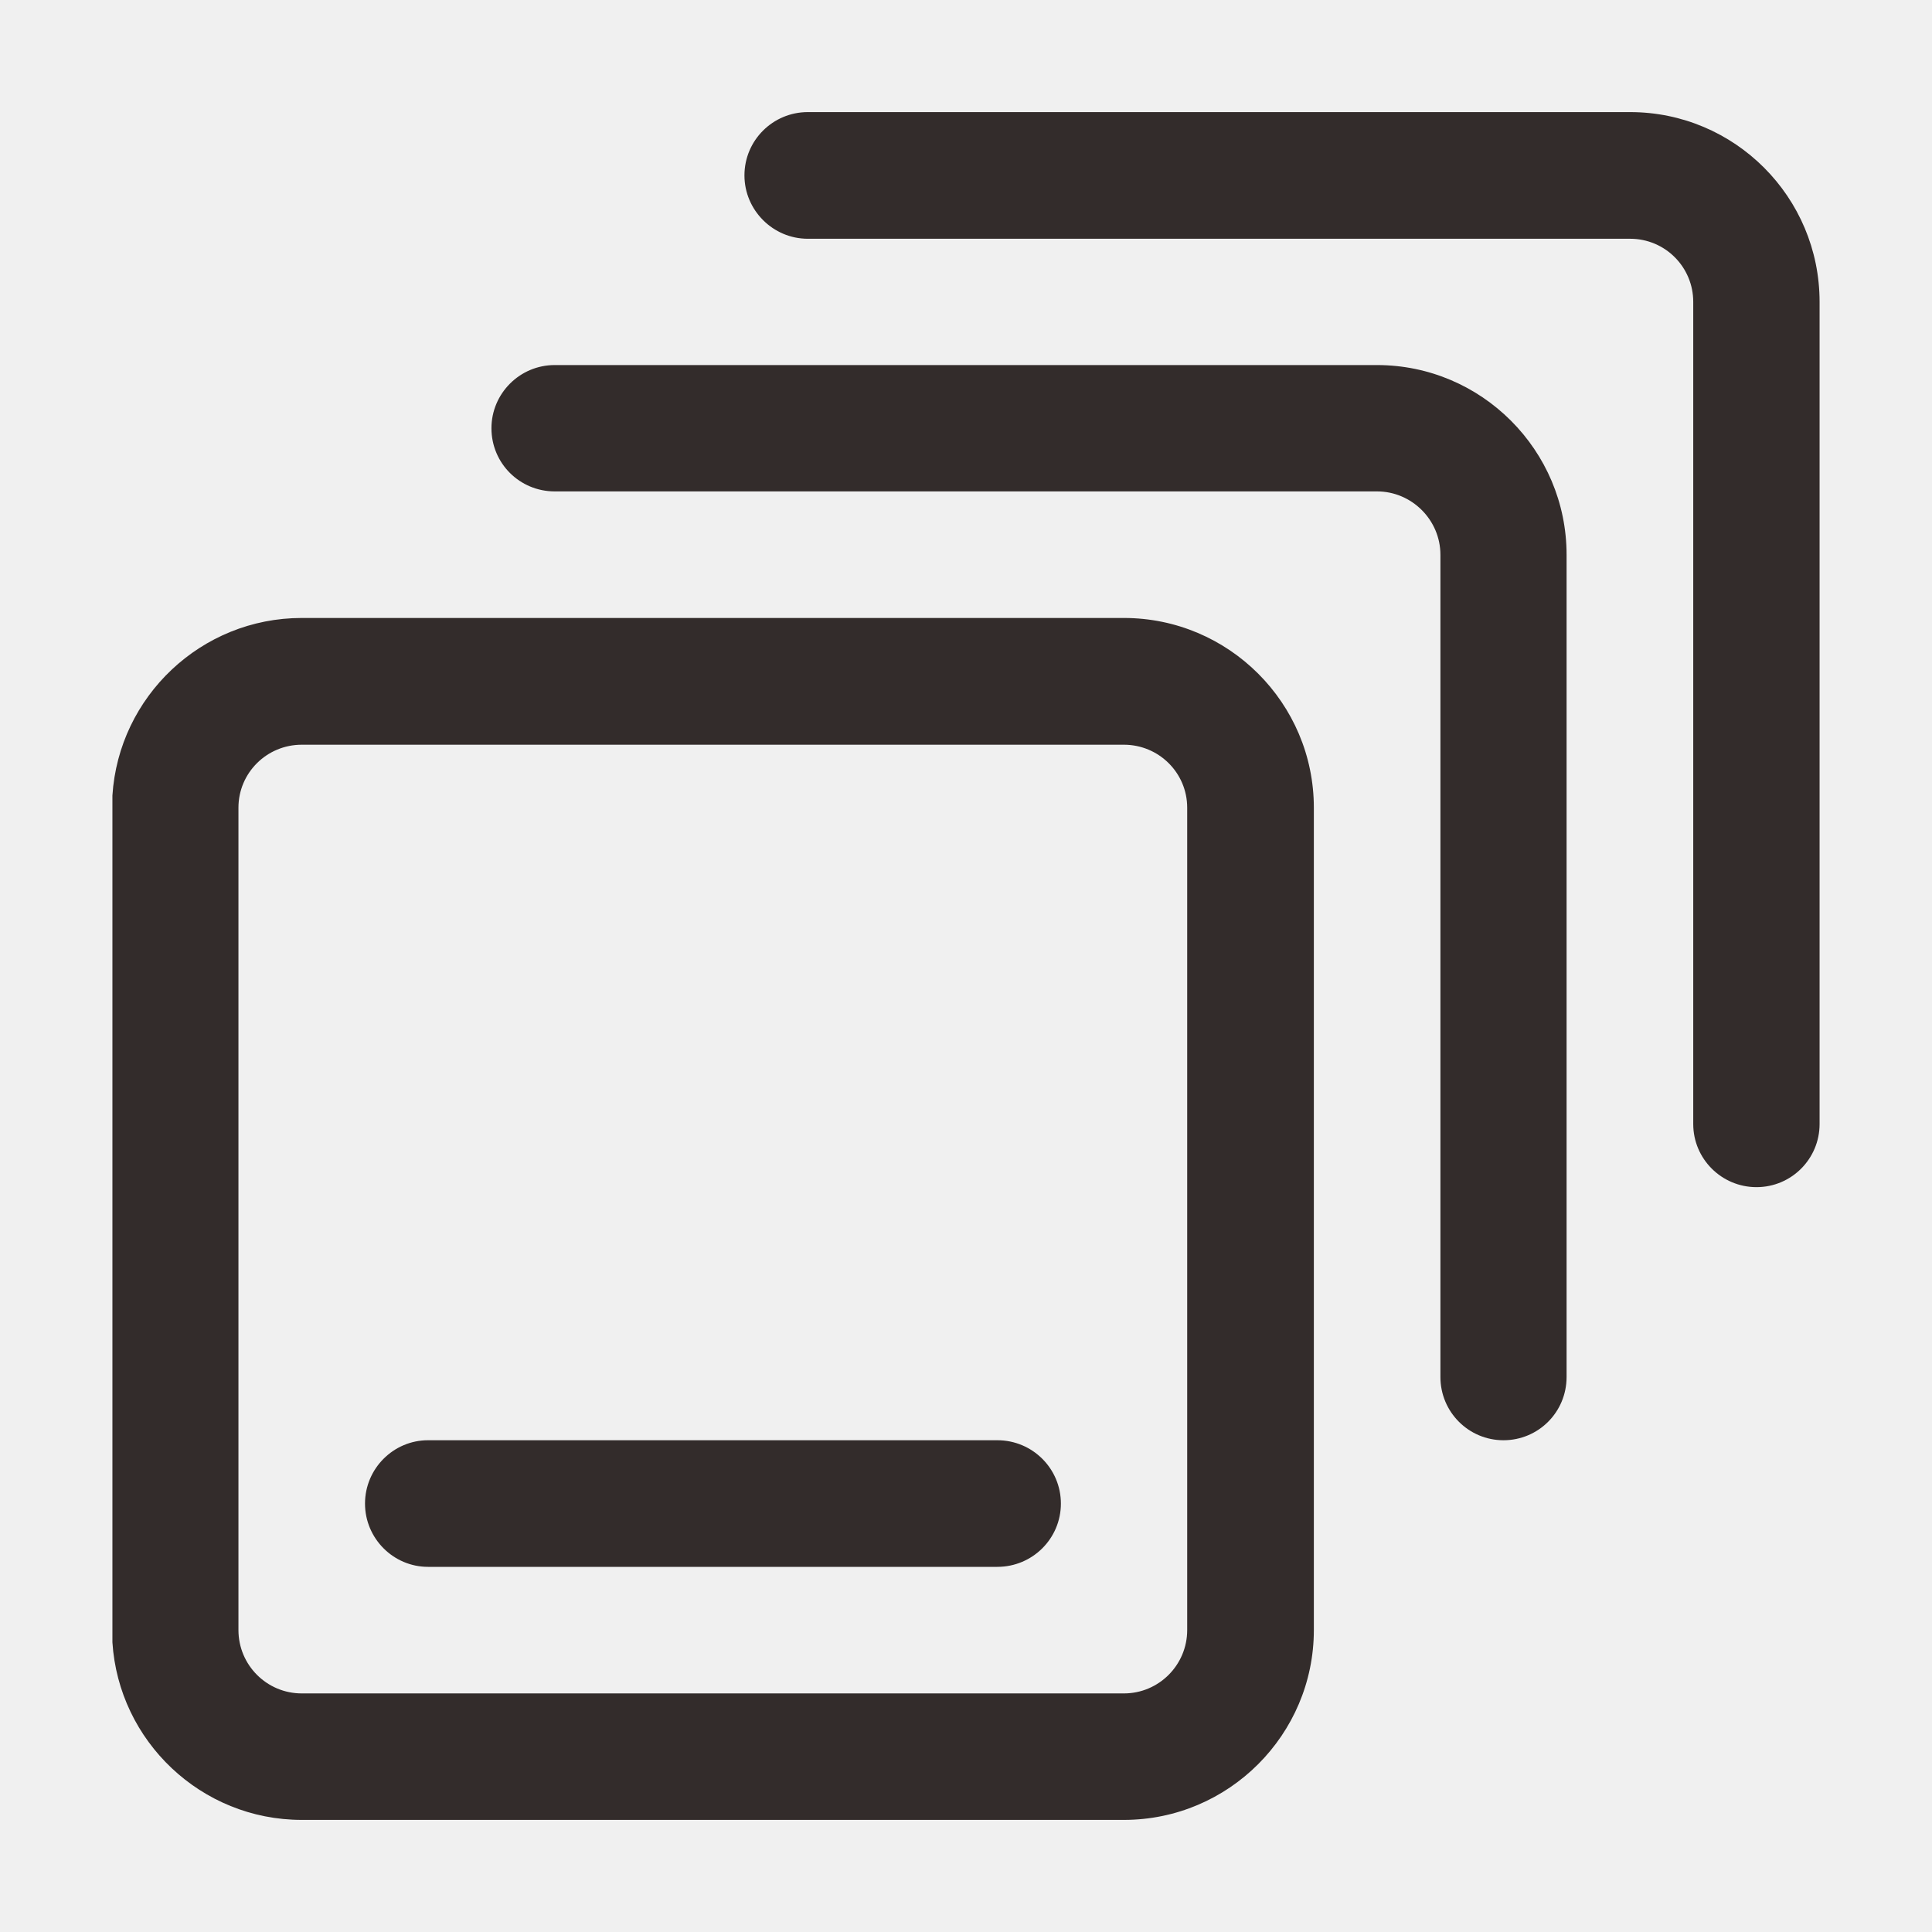
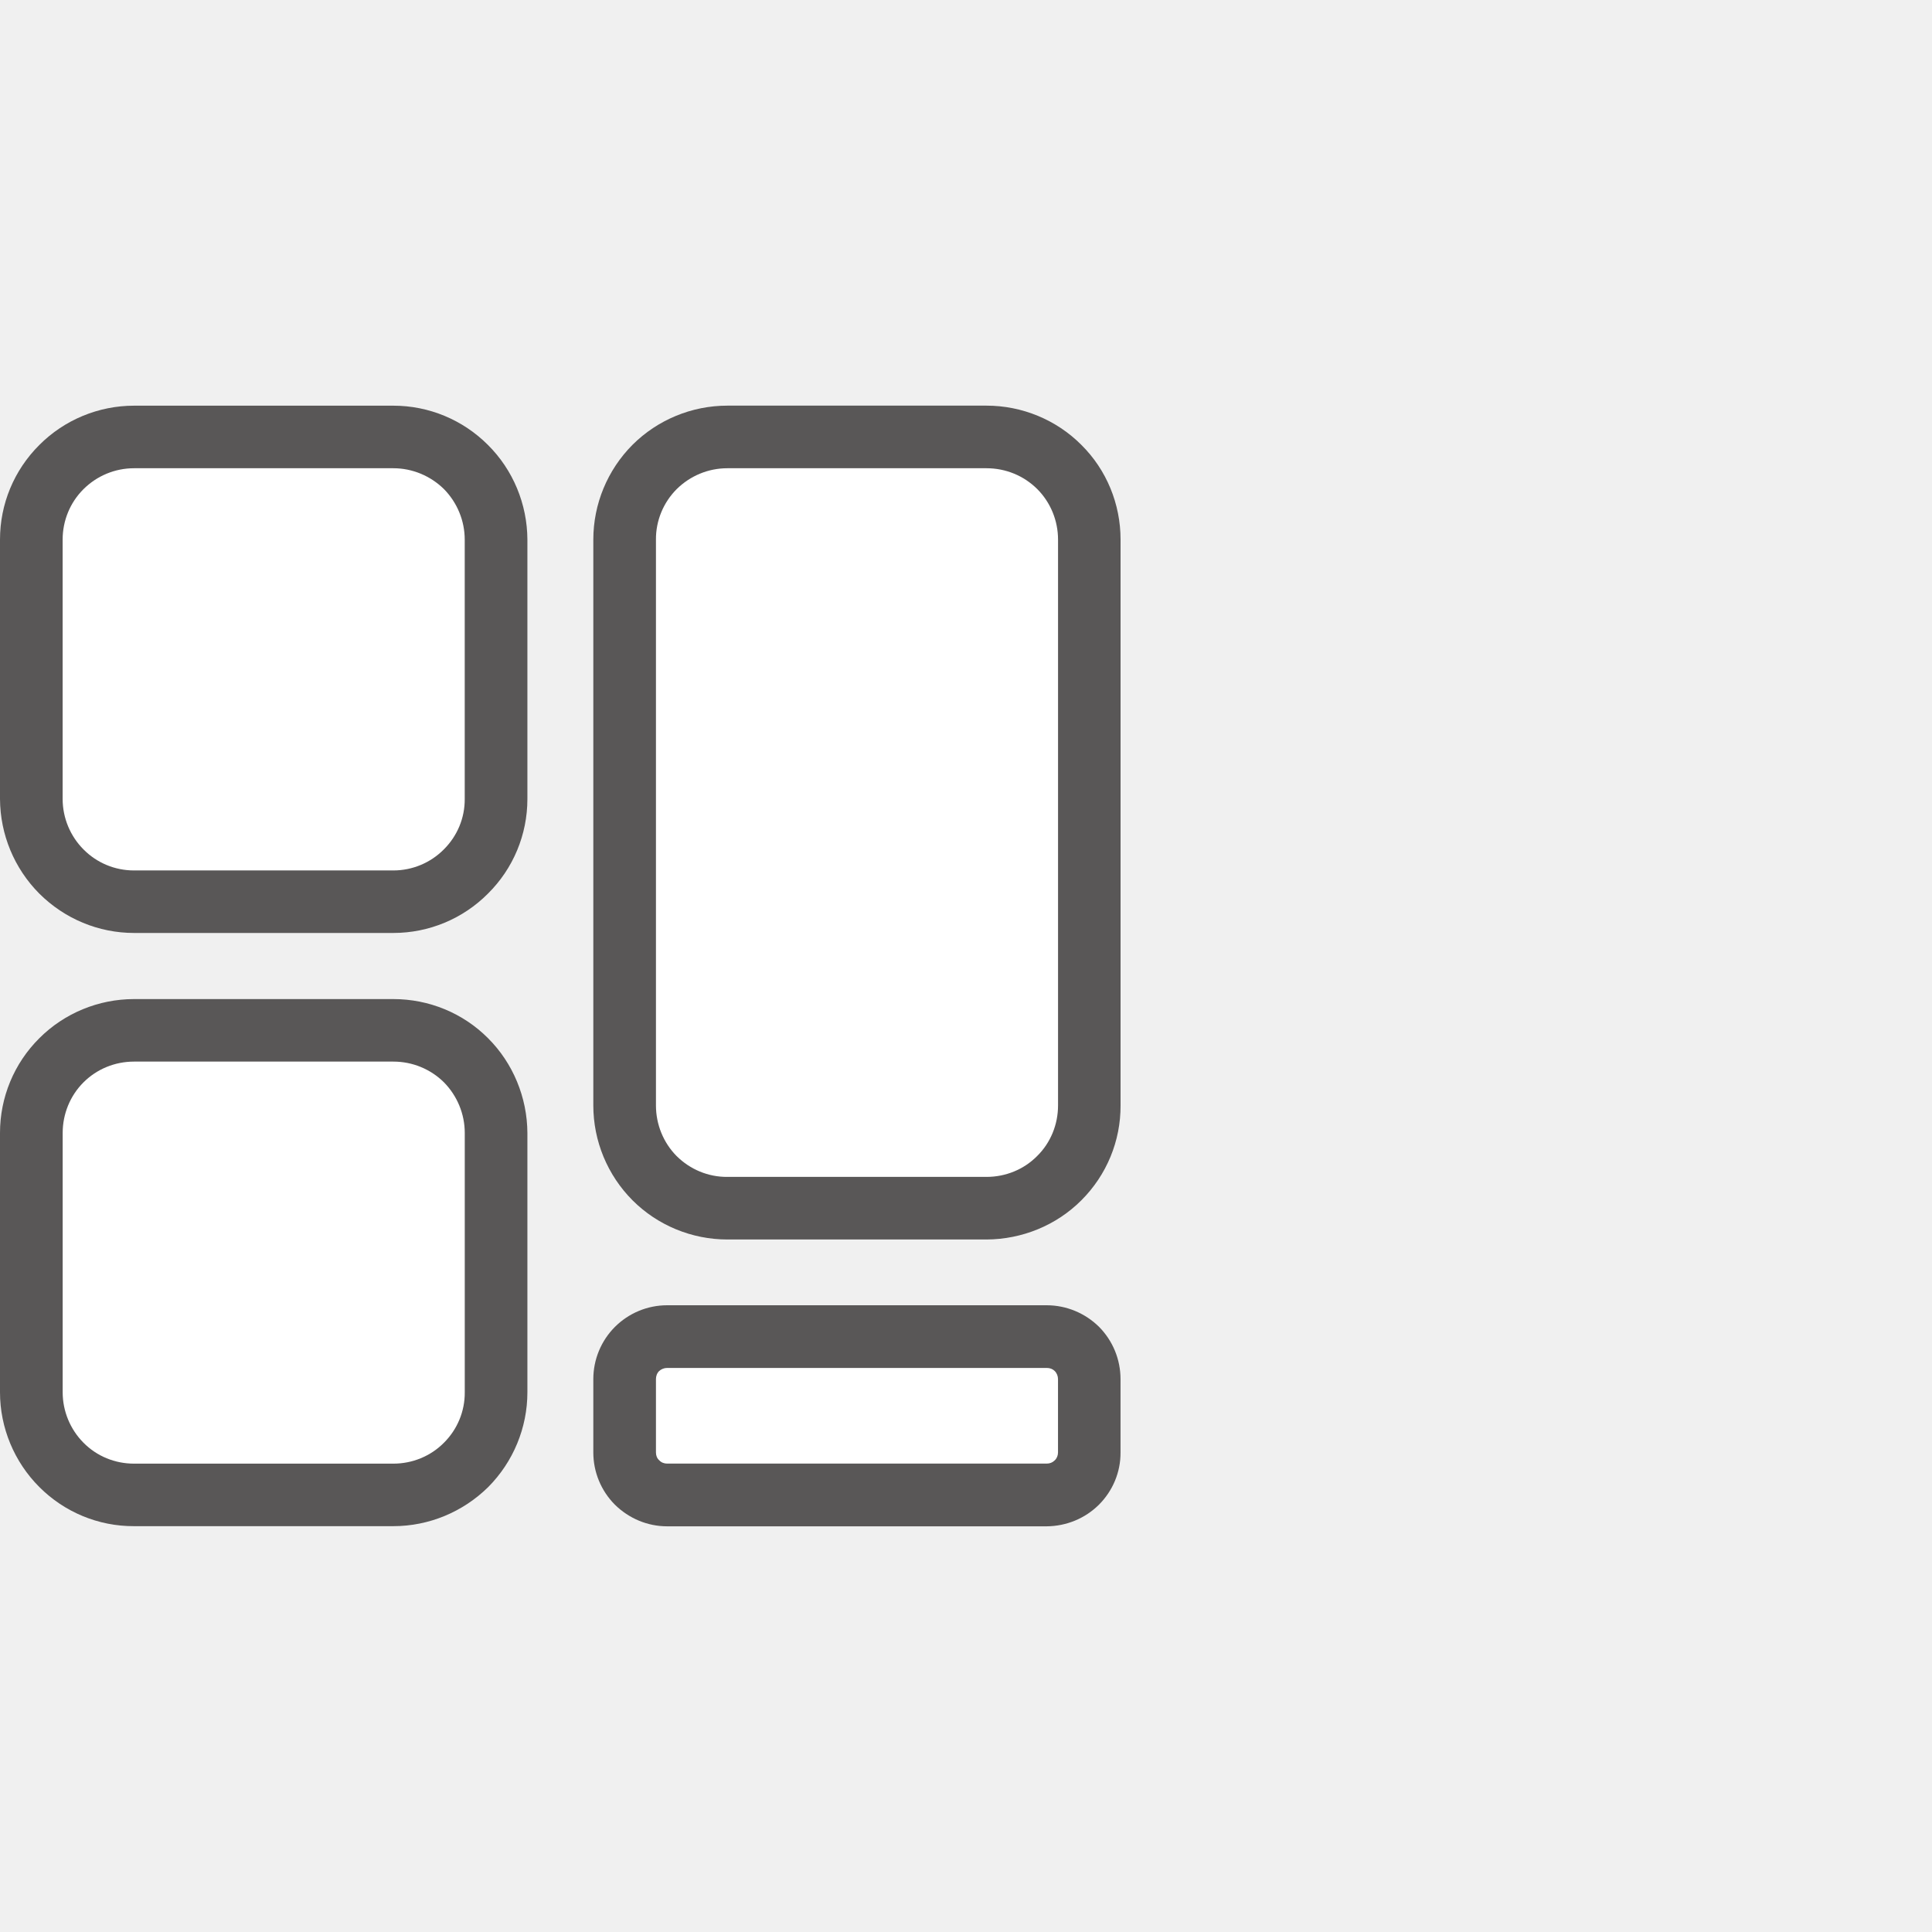
- <svg xmlns="http://www.w3.org/2000/svg" version="1.1" id="图层_1" x="0px" y="0px" width="43px" height="43px" viewBox="0 0 43 43" enable-background="new 0 0 43 43" xml:space="preserve">
+ <svg xmlns="http://www.w3.org/2000/svg" version="1.1" id="图层_1" x="0px" y="0px" width="50px" height="50px" viewBox="0 0 50 50" enable-background="new 0 0 50 50" xml:space="preserve">
  <g>
-     <path fill="#332C2B" d="M26.423,36.279c0,0.78-0.632,1.411-1.409,1.411H6.716c-0.778,0-1.409-0.631-1.409-1.411V17.977   c0-0.776,0.631-1.402,1.409-1.402h18.298c0.777,0,1.409,0.625,1.409,1.402V36.279L26.423,36.279z M2.502,17.706v18.846   c0.14,2.202,1.977,3.953,4.214,3.953h18.298c2.33,0,4.228-1.896,4.228-4.226V17.977c0-2.329-1.897-4.223-4.228-4.223H6.716   C4.479,13.754,2.642,15.502,2.502,17.706z" />
-     <path fill="#332C2B" d="M22.197,32.055H9.527c-0.771,0-1.403,0.632-1.403,1.41c0,0.776,0.632,1.408,1.403,1.408h12.67   c0.784,0,1.415-0.632,1.415-1.408C23.612,32.687,22.981,32.055,22.197,32.055L22.197,32.055z M30.647,8.125   c2.325,0,4.22,1.894,4.22,4.223v18.299c0,0.783-0.628,1.408-1.405,1.408c-0.772,0-1.403-0.625-1.403-1.408V12.348   c0-0.777-0.639-1.411-1.411-1.411H12.346c-0.777,0-1.408-0.623-1.408-1.406c0-0.773,0.631-1.406,1.408-1.406H30.647z" />
-     <path fill="#332C2B" d="M36.281,2.495H17.979c-0.777,0-1.41,0.629-1.41,1.409c0,0.772,0.633,1.41,1.41,1.41h18.303   c0.779,0,1.404,0.631,1.404,1.404v18.3c0,0.772,0.629,1.404,1.408,1.404s1.404-0.632,1.404-1.404v-18.3   C40.498,4.387,38.61,2.495,36.281,2.495z" />
+     <path fill-rule="evenodd" clip-rule="evenodd" fill="#595757" d="M15.355,35.691v1.899c0,0.506,0.2,0.99,0.557,1.35   c0.362,0.356,0.843,0.561,1.354,0.561h9.821c0.512-0.004,0.996-0.204,1.355-0.561c0.358-0.359,0.561-0.844,0.557-1.35v-1.899   c0-0.507-0.198-0.991-0.557-1.354c-0.359-0.353-0.844-0.557-1.355-0.557h-9.821c-0.511,0-0.996,0.204-1.354,0.562   C15.556,34.7,15.355,35.185,15.355,35.691z" />
+     <path fill-rule="evenodd" clip-rule="evenodd" fill="#595757" d="M25.531,32.078h-6.707c-0.92,0-1.806-0.366-2.452-1.012   c-0.651-0.652-1.017-1.537-1.017-2.457V13.965c0-0.92,0.366-1.801,1.013-2.452c0.65-0.649,1.536-1.015,2.456-1.015h6.707   c0.919,0,1.804,0.364,2.452,1.013C28.64,12.161,29,13.045,29,13.965v14.644c0.004,0.92-0.36,1.801-1.013,2.453   C27.34,31.712,26.45,32.074,25.531,32.078z" />
+     <path fill-rule="evenodd" clip-rule="evenodd" fill="#595757" d="M13.649,20.677v-6.711c-0.004-0.92-0.37-1.804-1.022-2.452   c-0.651-0.651-1.528-1.015-2.447-1.015H3.469c-0.92,0-1.805,0.368-2.451,1.017C0.362,12.169,0,13.045,0,13.965v6.711   c0.005,0.923,0.37,1.8,1.018,2.451c0.655,0.652,1.531,1.018,2.451,1.018h6.711c0.919,0,1.801-0.366,2.451-1.021   C13.283,22.477,13.649,21.6,13.649,20.677z" />
+     <path fill-rule="evenodd" clip-rule="evenodd" fill="#595757" d="M10.18,39.497H3.469c-0.92,0.004-1.801-0.361-2.451-1.013   C0.37,37.837,0,36.951,0,36.032V29.32c0-0.918,0.362-1.8,1.018-2.451c0.646-0.647,1.531-1.013,2.451-1.013h6.711   c0.919,0,1.801,0.36,2.451,1.013c0.647,0.646,1.013,1.533,1.018,2.451v6.712c0,0.919-0.366,1.8-1.013,2.452   C11.981,39.13,11.099,39.497,10.18,39.497z" />
+     <path fill-rule="evenodd" clip-rule="evenodd" fill="#FFFFFF" d="M16.976,35.691v1.899c0,0.076,0.026,0.152,0.086,0.203   c0.05,0.056,0.127,0.085,0.204,0.085h9.821c0.084,0,0.154-0.029,0.21-0.085c0.055-0.051,0.084-0.127,0.084-0.203v-1.899   c0-0.076-0.029-0.153-0.084-0.208c-0.056-0.056-0.126-0.081-0.21-0.081h-9.821c-0.077,0-0.154,0.031-0.208,0.081   C17.002,35.538,16.976,35.615,16.976,35.691z" />
+     <path fill-rule="evenodd" clip-rule="evenodd" fill="#FFFFFF" d="M25.531,30.458h-6.707c-0.495,0.004-0.962-0.192-1.312-0.538   c-0.344-0.347-0.536-0.82-0.536-1.311V13.965c-0.004-0.49,0.192-0.961,0.536-1.306c0.35-0.345,0.817-0.541,1.312-0.541h6.707   c0.494,0,0.962,0.191,1.311,0.537c0.349,0.349,0.54,0.821,0.54,1.311v14.644c0,0.49-0.191,0.964-0.54,1.307   C26.498,30.266,26.025,30.458,25.531,30.458z" />
+     <path fill-rule="evenodd" clip-rule="evenodd" fill="#FFFFFF" d="M12.027,20.677v-6.711c0-0.49-0.195-0.961-0.54-1.311   c-0.349-0.341-0.817-0.537-1.307-0.537H3.469c-0.494,0-0.962,0.196-1.311,0.544c-0.345,0.345-0.537,0.813-0.537,1.303v6.711   c0,0.49,0.196,0.962,0.54,1.307c0.345,0.349,0.813,0.544,1.307,0.544h6.711c0.49,0,0.961-0.195,1.307-0.544   C11.836,21.635,12.031,21.167,12.027,20.677z" />
+     <path fill-rule="evenodd" clip-rule="evenodd" fill="#FFFFFF" d="M10.18,37.879H3.469c-0.494,0-0.962-0.191-1.307-0.54   c-0.344-0.346-0.54-0.817-0.54-1.307V29.32c0-0.488,0.191-0.961,0.537-1.307c0.348-0.348,0.816-0.539,1.311-0.539h6.711   c0.49,0,0.958,0.191,1.307,0.535c0.345,0.35,0.54,0.822,0.54,1.311v6.712c0.004,0.489-0.191,0.961-0.54,1.307   C11.142,37.688,10.67,37.879,10.18,37.879z" />
  </g>
</svg>
